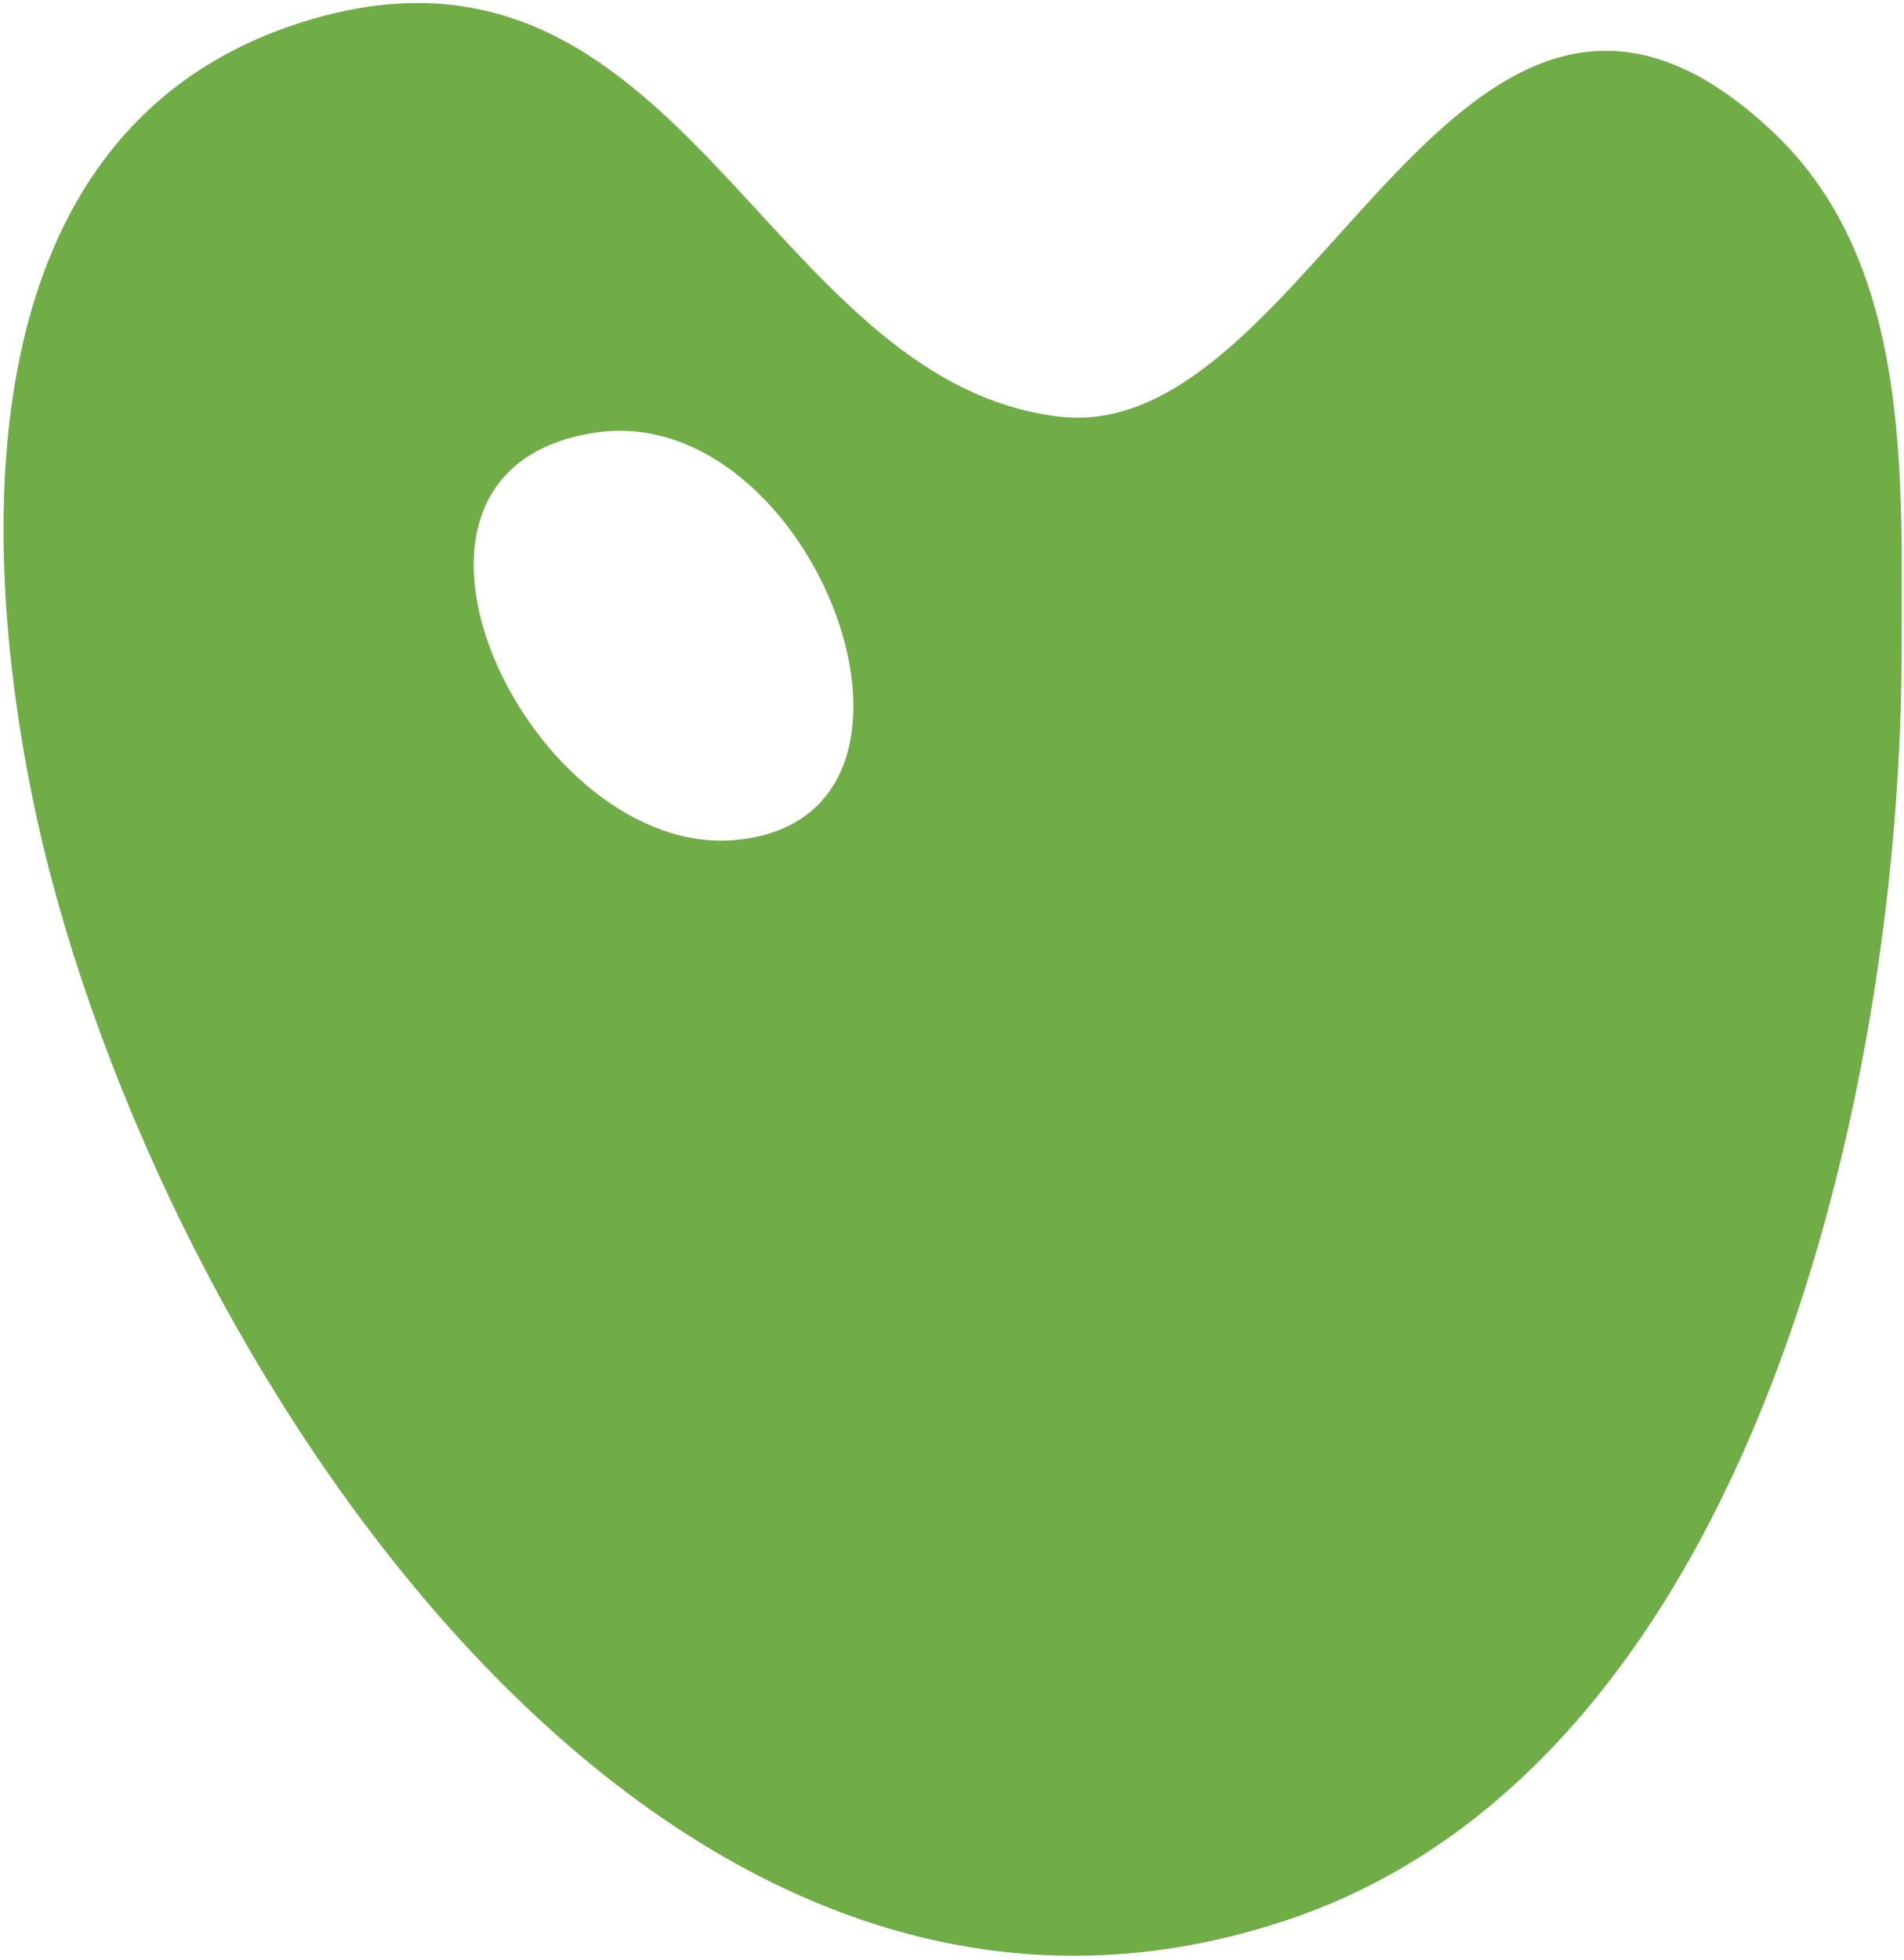
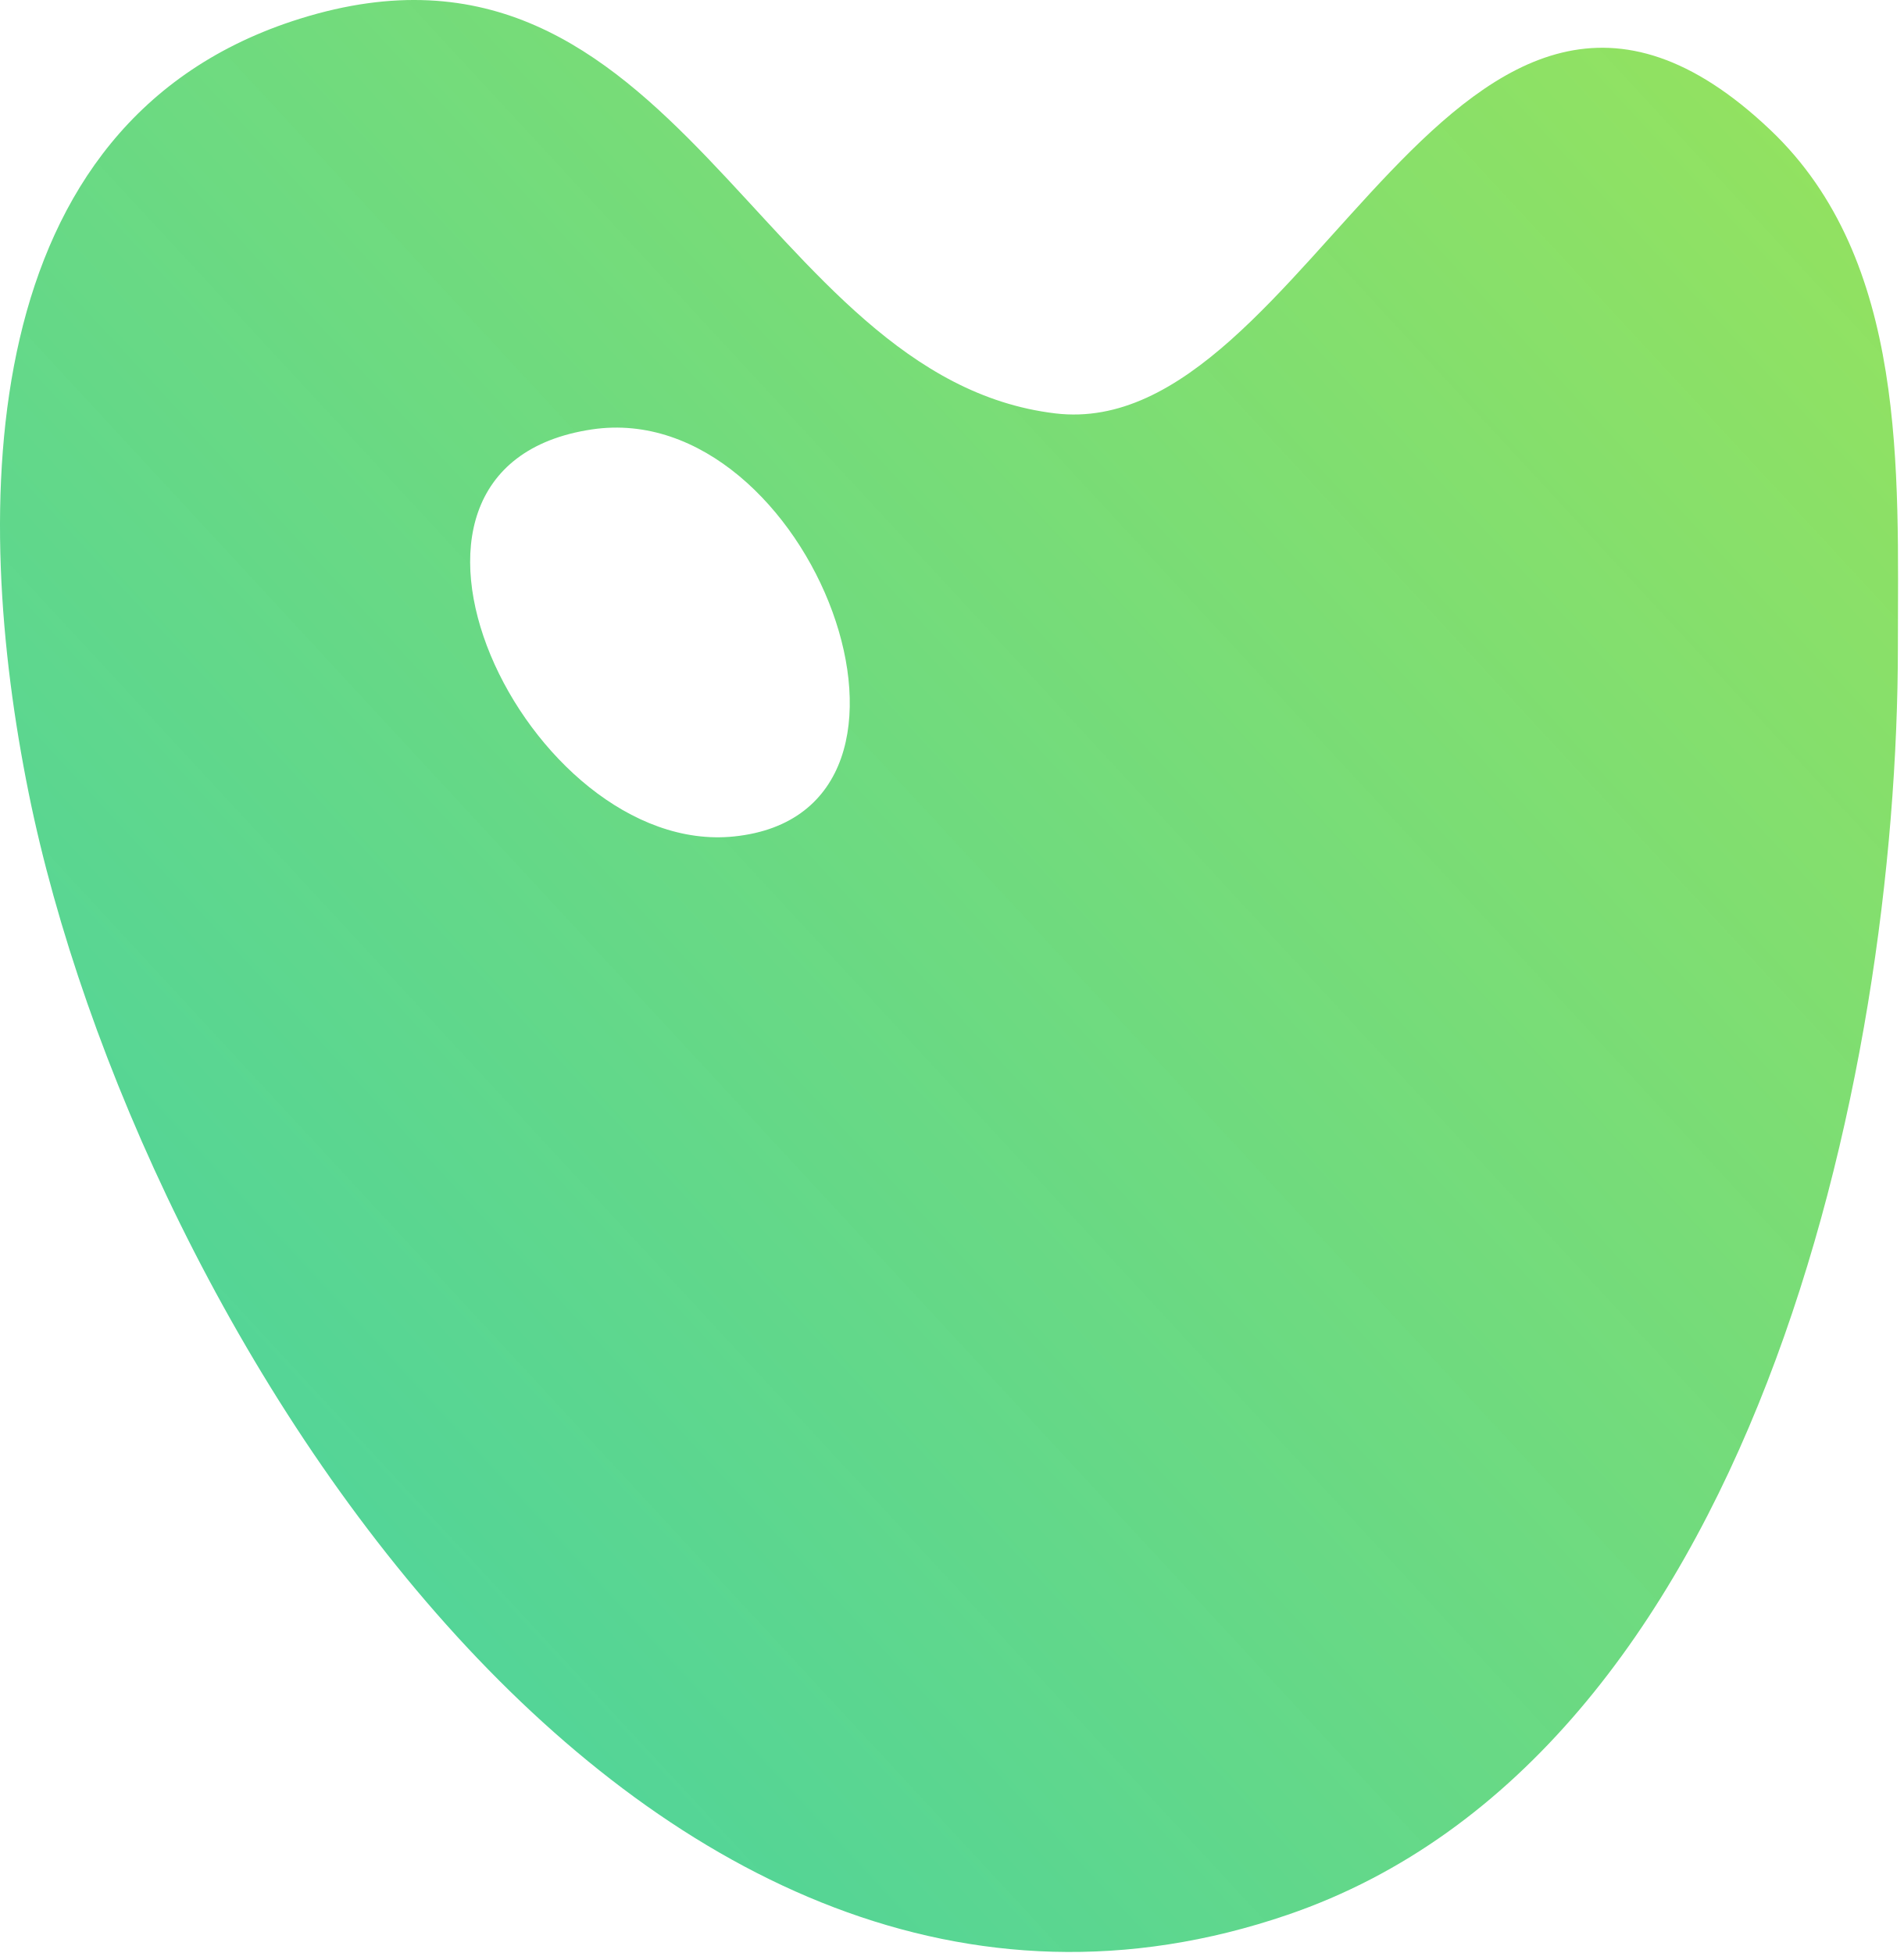
- <svg xmlns="http://www.w3.org/2000/svg" width="306" height="315" viewBox="0 0 306 315" fill="none">
-   <path d="M48.782 3.494C-3.997 19.986 -4.02 82.583 5.186 128.029C22.515 213.582 103.936 343.815 207.586 308.337C282.315 282.759 305.671 173.605 305.671 104.395C305.671 76.404 307.319 42.388 285.15 21.362C234.609 -26.574 211.328 71.861 170.221 66.953C122.556 61.261 109.491 -15.475 48.782 3.494ZM95.745 69.524C130.804 64.323 156.135 131.091 118.569 134.97C85.442 138.39 54.923 75.58 95.745 69.524Z" fill="#70AD47" />
+ <svg xmlns="http://www.w3.org/2000/svg" width="306" height="314" viewBox="0 0 306 314" fill="none">
+   <path d="M48.217 3.008C-4.562 19.5 -4.585 82.096 4.62 127.543C21.949 213.096 103.37 343.329 207.02 307.851C281.749 282.273 305.105 173.119 305.105 103.909C305.105 75.918 306.753 41.902 284.584 20.876C234.043 -27.061 210.762 71.375 169.655 66.466C121.99 60.774 108.925 -15.962 48.217 3.008ZM95.18 69.038C130.238 63.836 155.569 130.605 118.003 134.484C84.877 137.904 54.357 75.094 95.18 69.038Z" fill="url(#paint0_linear_1_11)" />
+   <defs>
+     <linearGradient id="paint0_linear_1_11" x1="305.133" y1="2.01675e-05" x2="-49.751" y2="328.385" gradientUnits="userSpaceOnUse">
+       <stop stop-color="#98E35C" />
+       <stop offset="1" stop-color="#2CCCA6" stop-opacity="0.93" />
+     </linearGradient>
+   </defs>
</svg>
